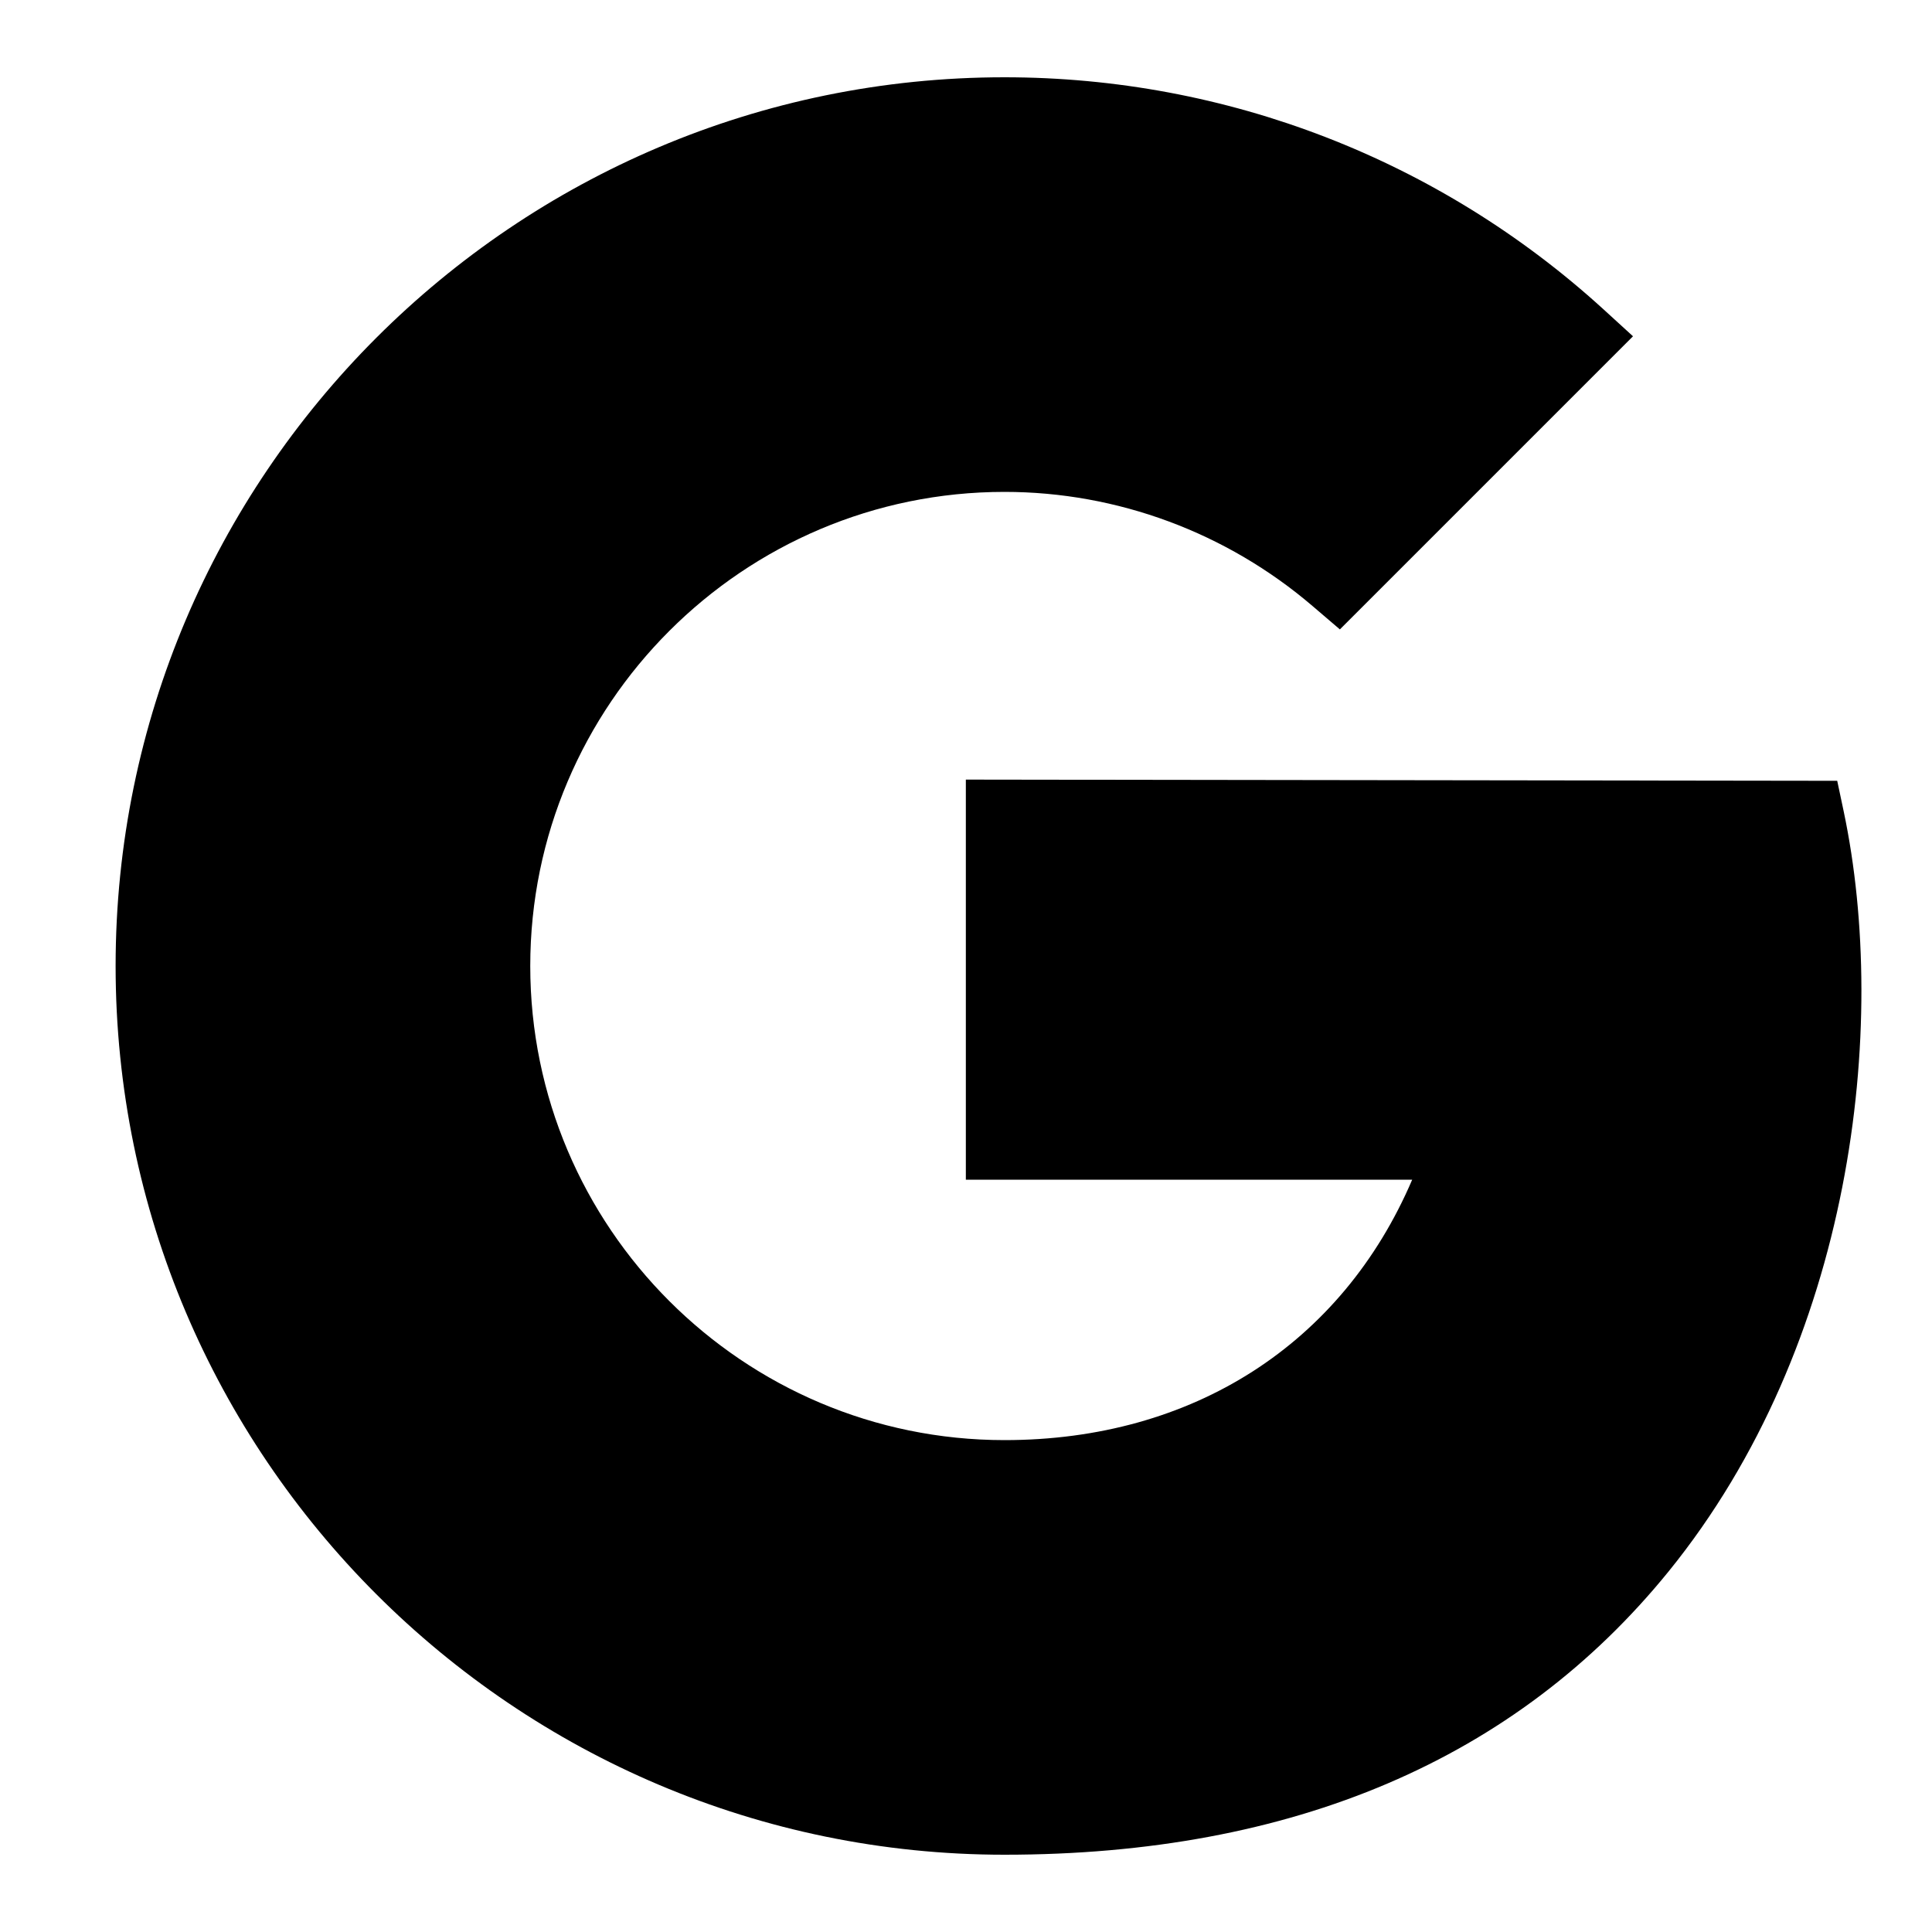
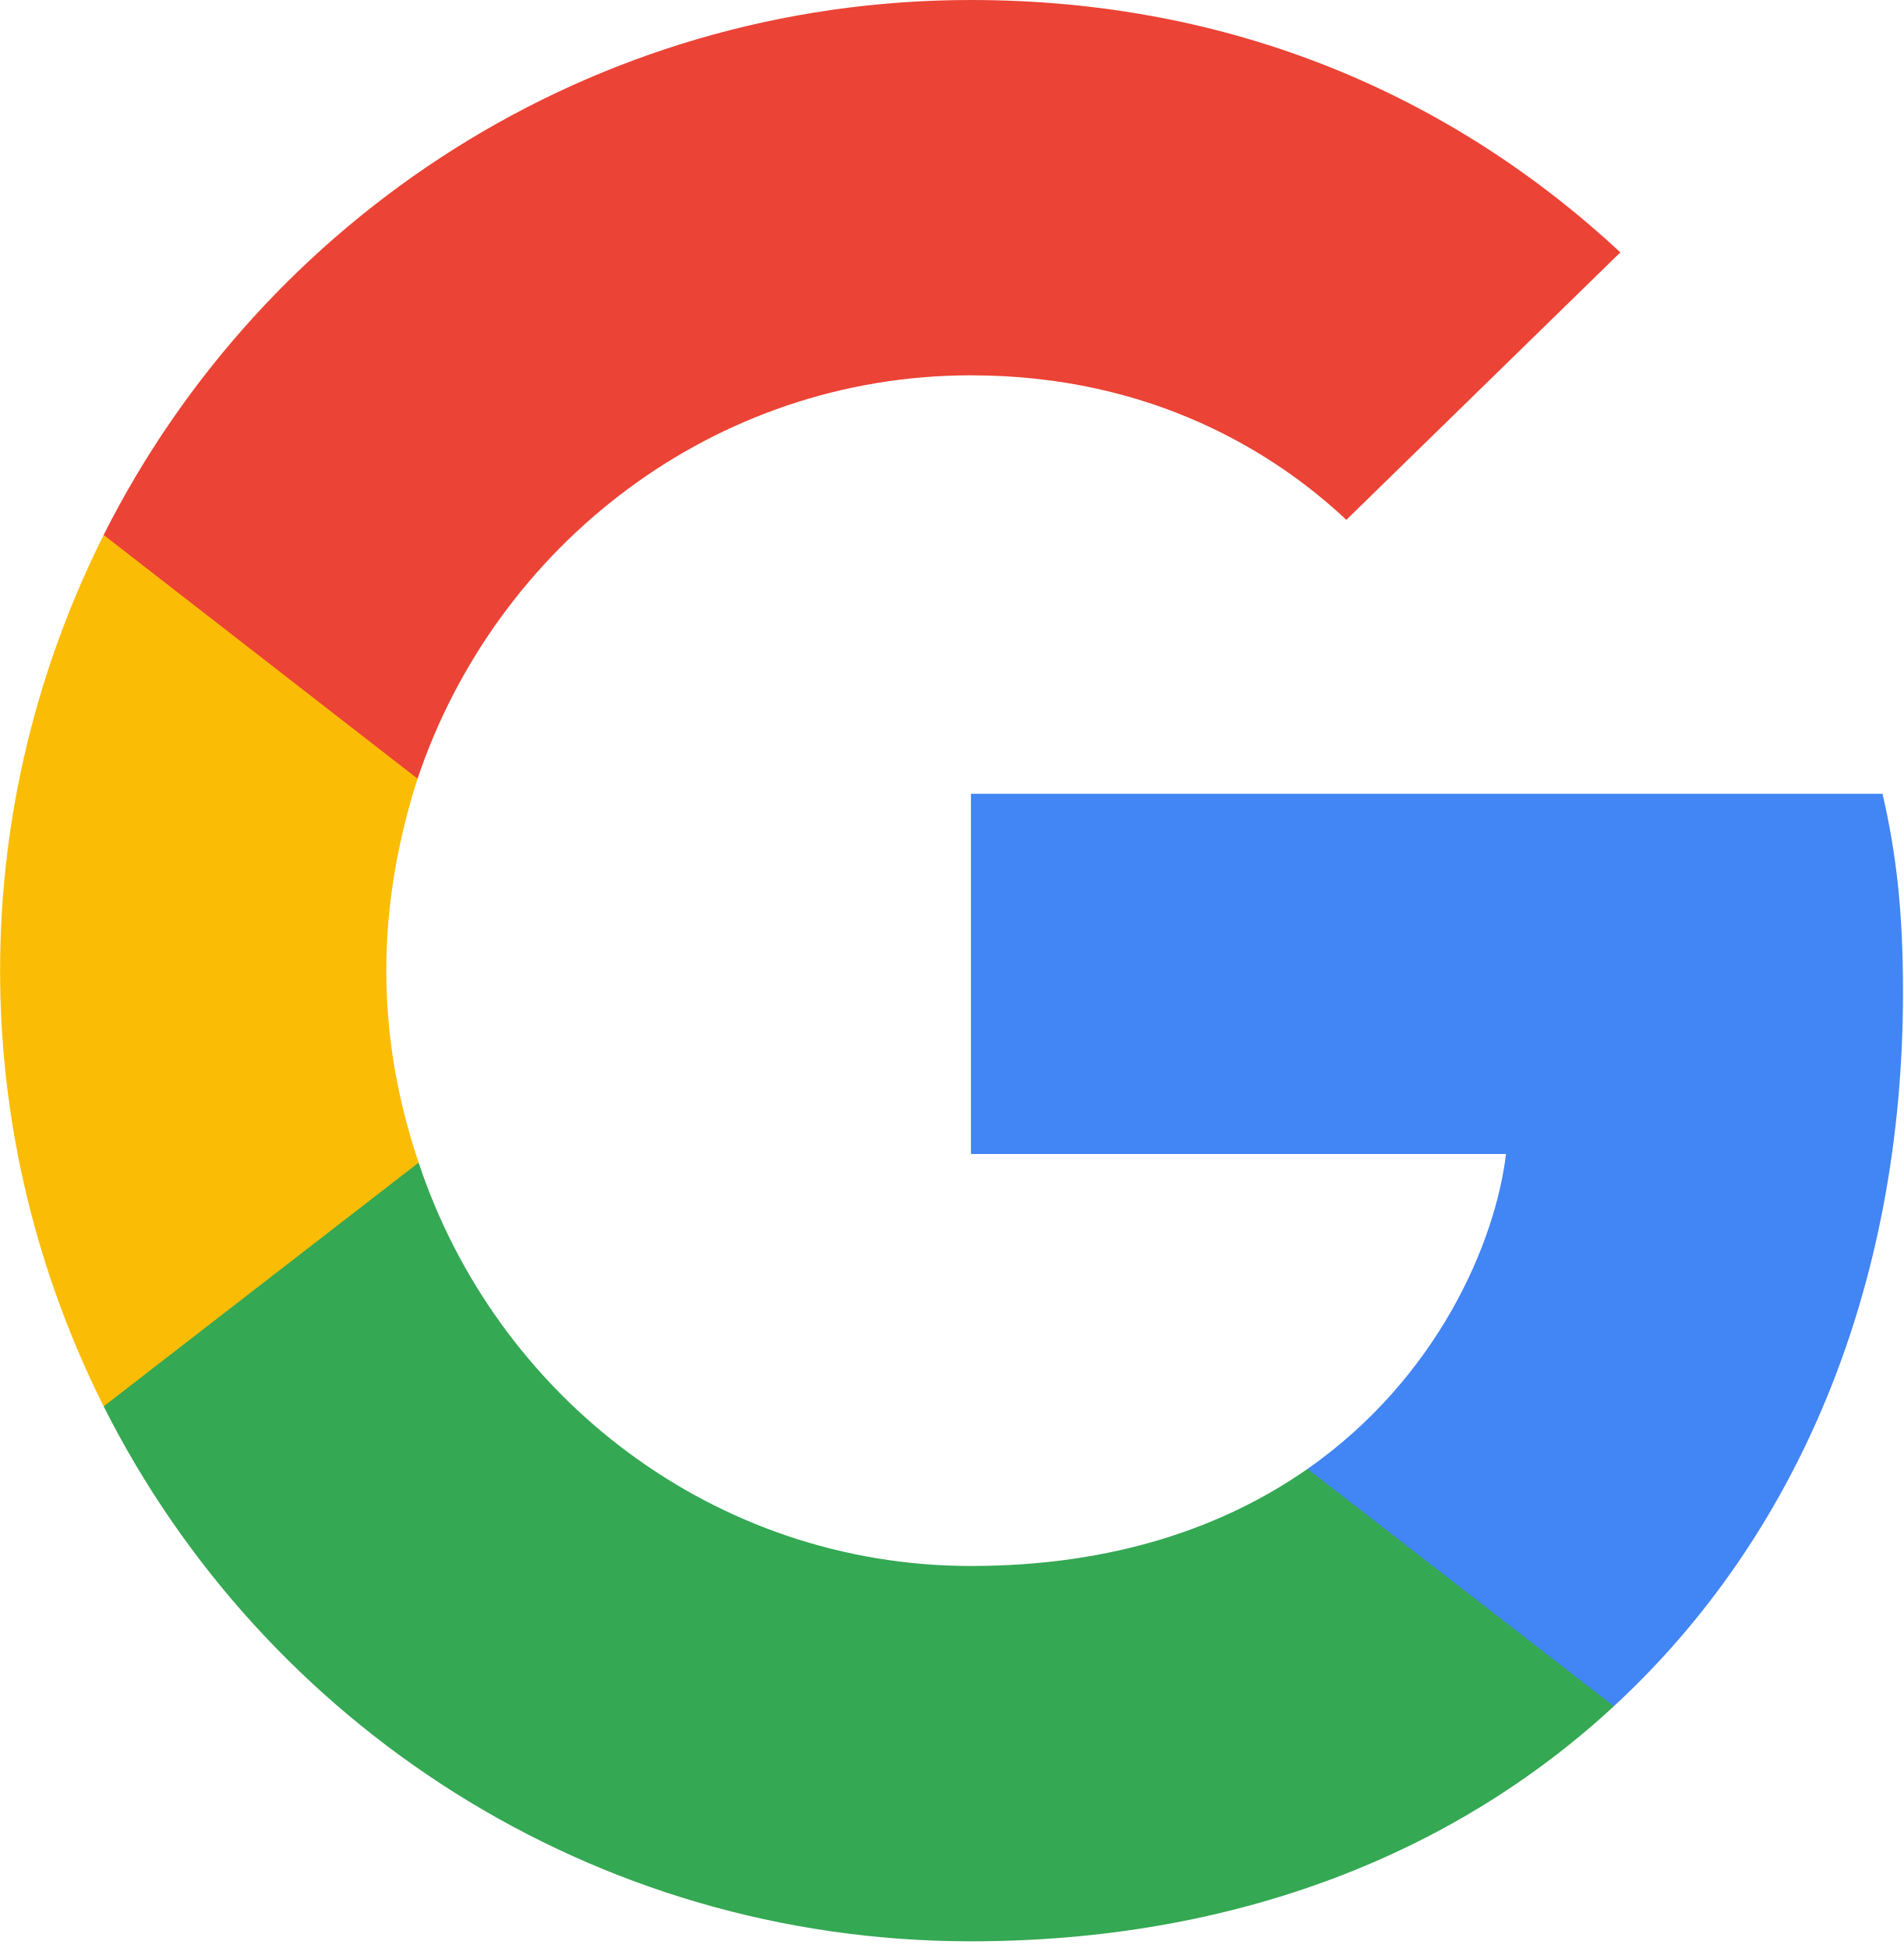
- <svg xmlns="http://www.w3.org/2000/svg" viewBox="0 0 50 50" version="1.1" width="50px" height="50px">
-   <g id="surface1">
-     <path style=" " d="M 25.996 48 C 13.312 48 2.992 37.684 2.992 25 C 2.992 12.316 13.312 2 25.996 2 C 31.742 2 37.242 4.129 41.488 7.996 L 42.262 8.703 L 34.676 16.289 L 33.973 15.688 C 31.746 13.781 28.914 12.73 25.996 12.73 C 19.23 12.73 13.723 18.234 13.723 25 C 13.723 31.766 19.23 37.27 25.996 37.27 C 30.875 37.27 34.73 34.777 36.547 30.531 L 24.996 30.531 L 24.996 20.176 L 47.547 20.207 L 47.715 21 C 48.891 26.582 47.949 34.793 43.184 40.668 C 39.238 45.531 33.457 48 25.996 48 Z " />
-   </g>
+ <svg xmlns="http://www.w3.org/2000/svg" width="2443" height="2500" viewBox="0 0 256 262" preserveAspectRatio="xMidYMid">
+   <path d="M255.878 133.451c0-10.734-.871-18.567-2.756-26.69H130.55v48.448h71.947c-1.45 12.04-9.283 30.172-26.69 42.356l-.244 1.622 38.755 30.023 2.685.268c24.659-22.774 38.875-56.282 38.875-96.027" fill="#4285F4" />
+   <path d="M130.55 261.1c35.248 0 64.839-11.605 86.453-31.622l-41.196-31.913c-11.024 7.688-25.82 13.055-45.257 13.055-34.523 0-63.824-22.773-74.269-54.25l-1.531.13-40.298 31.187-.527 1.465C35.393 231.798 79.49 261.1 130.55 261.1" fill="#34A853" />
+   <path d="M56.281 156.37c-2.756-8.123-4.351-16.827-4.351-25.82 0-8.994 1.595-17.697 4.206-25.82l-.073-1.73L15.26 71.312l-1.335.635C5.077 89.644 0 109.517 0 130.55s5.077 40.905 13.925 58.602l42.356-32.782" fill="#FBBC05" />
+   <path d="M130.55 50.479c24.514 0 41.05 10.589 50.479 19.438l36.844-35.974C195.245 12.91 165.798 0 130.55 0 79.49 0 35.393 29.301 13.925 71.947l42.211 32.783c10.59-31.477 39.891-54.251 74.414-54.251" fill="#EB4335" />
</svg>
